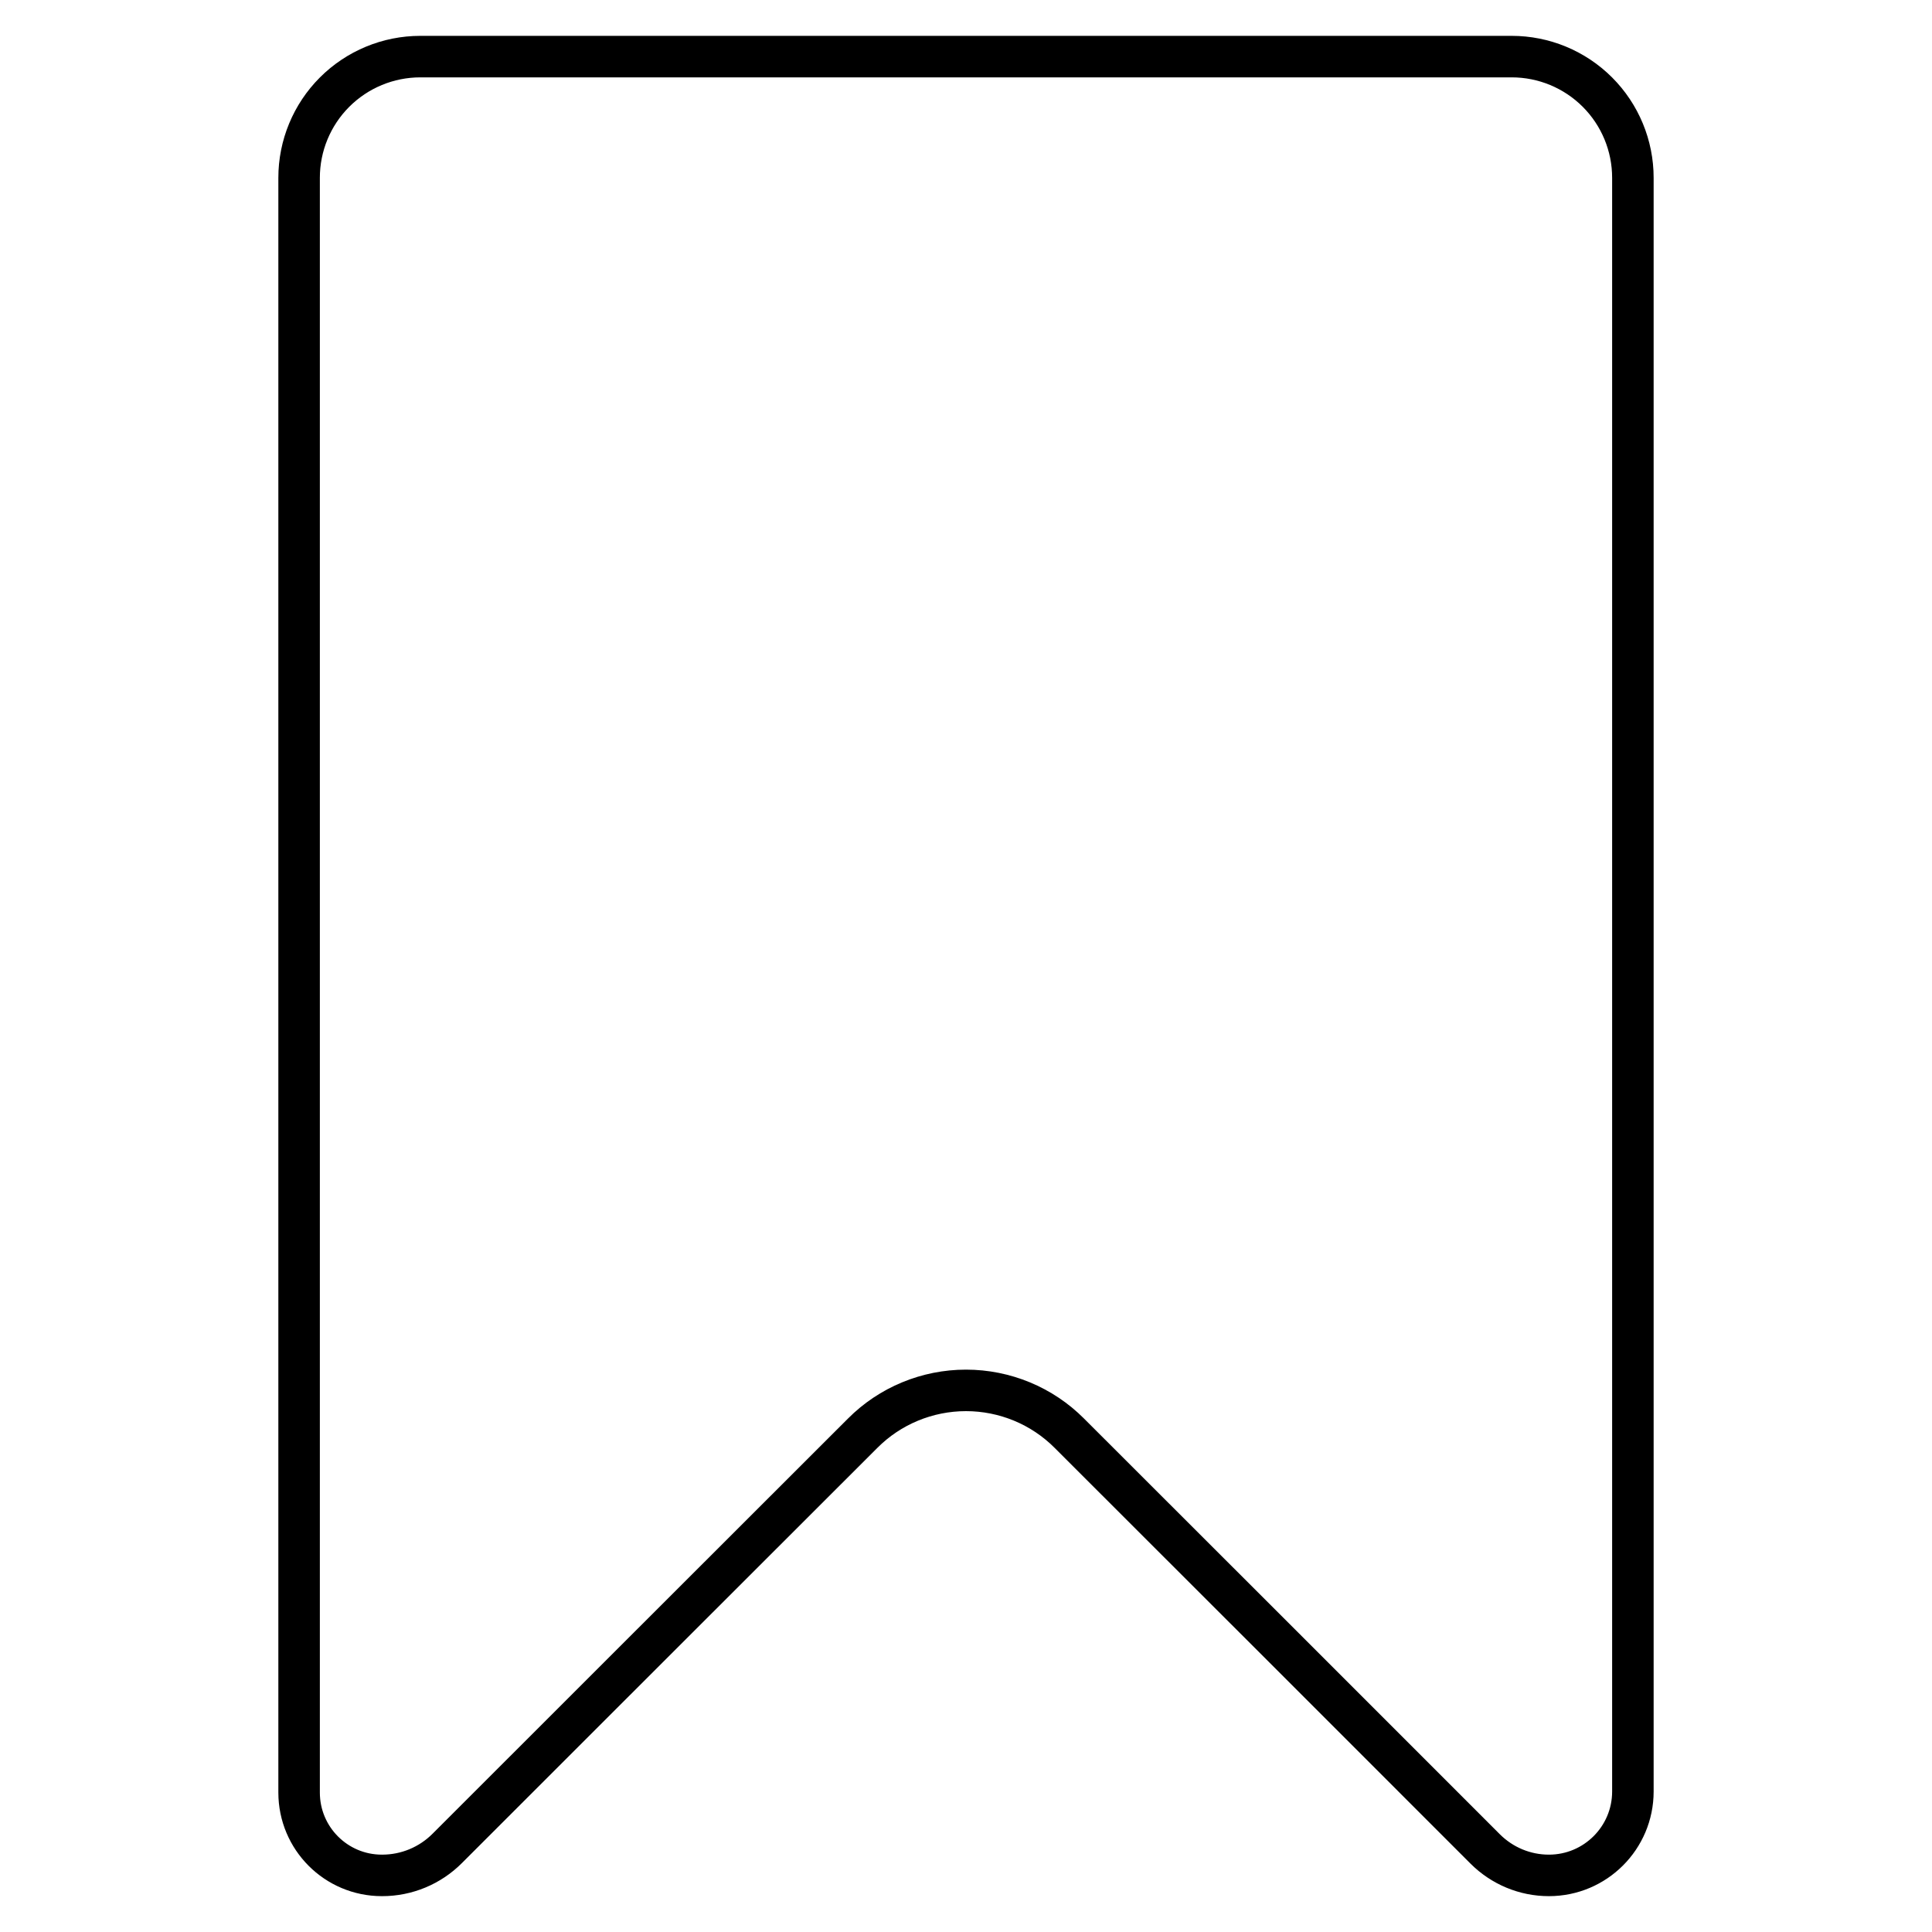
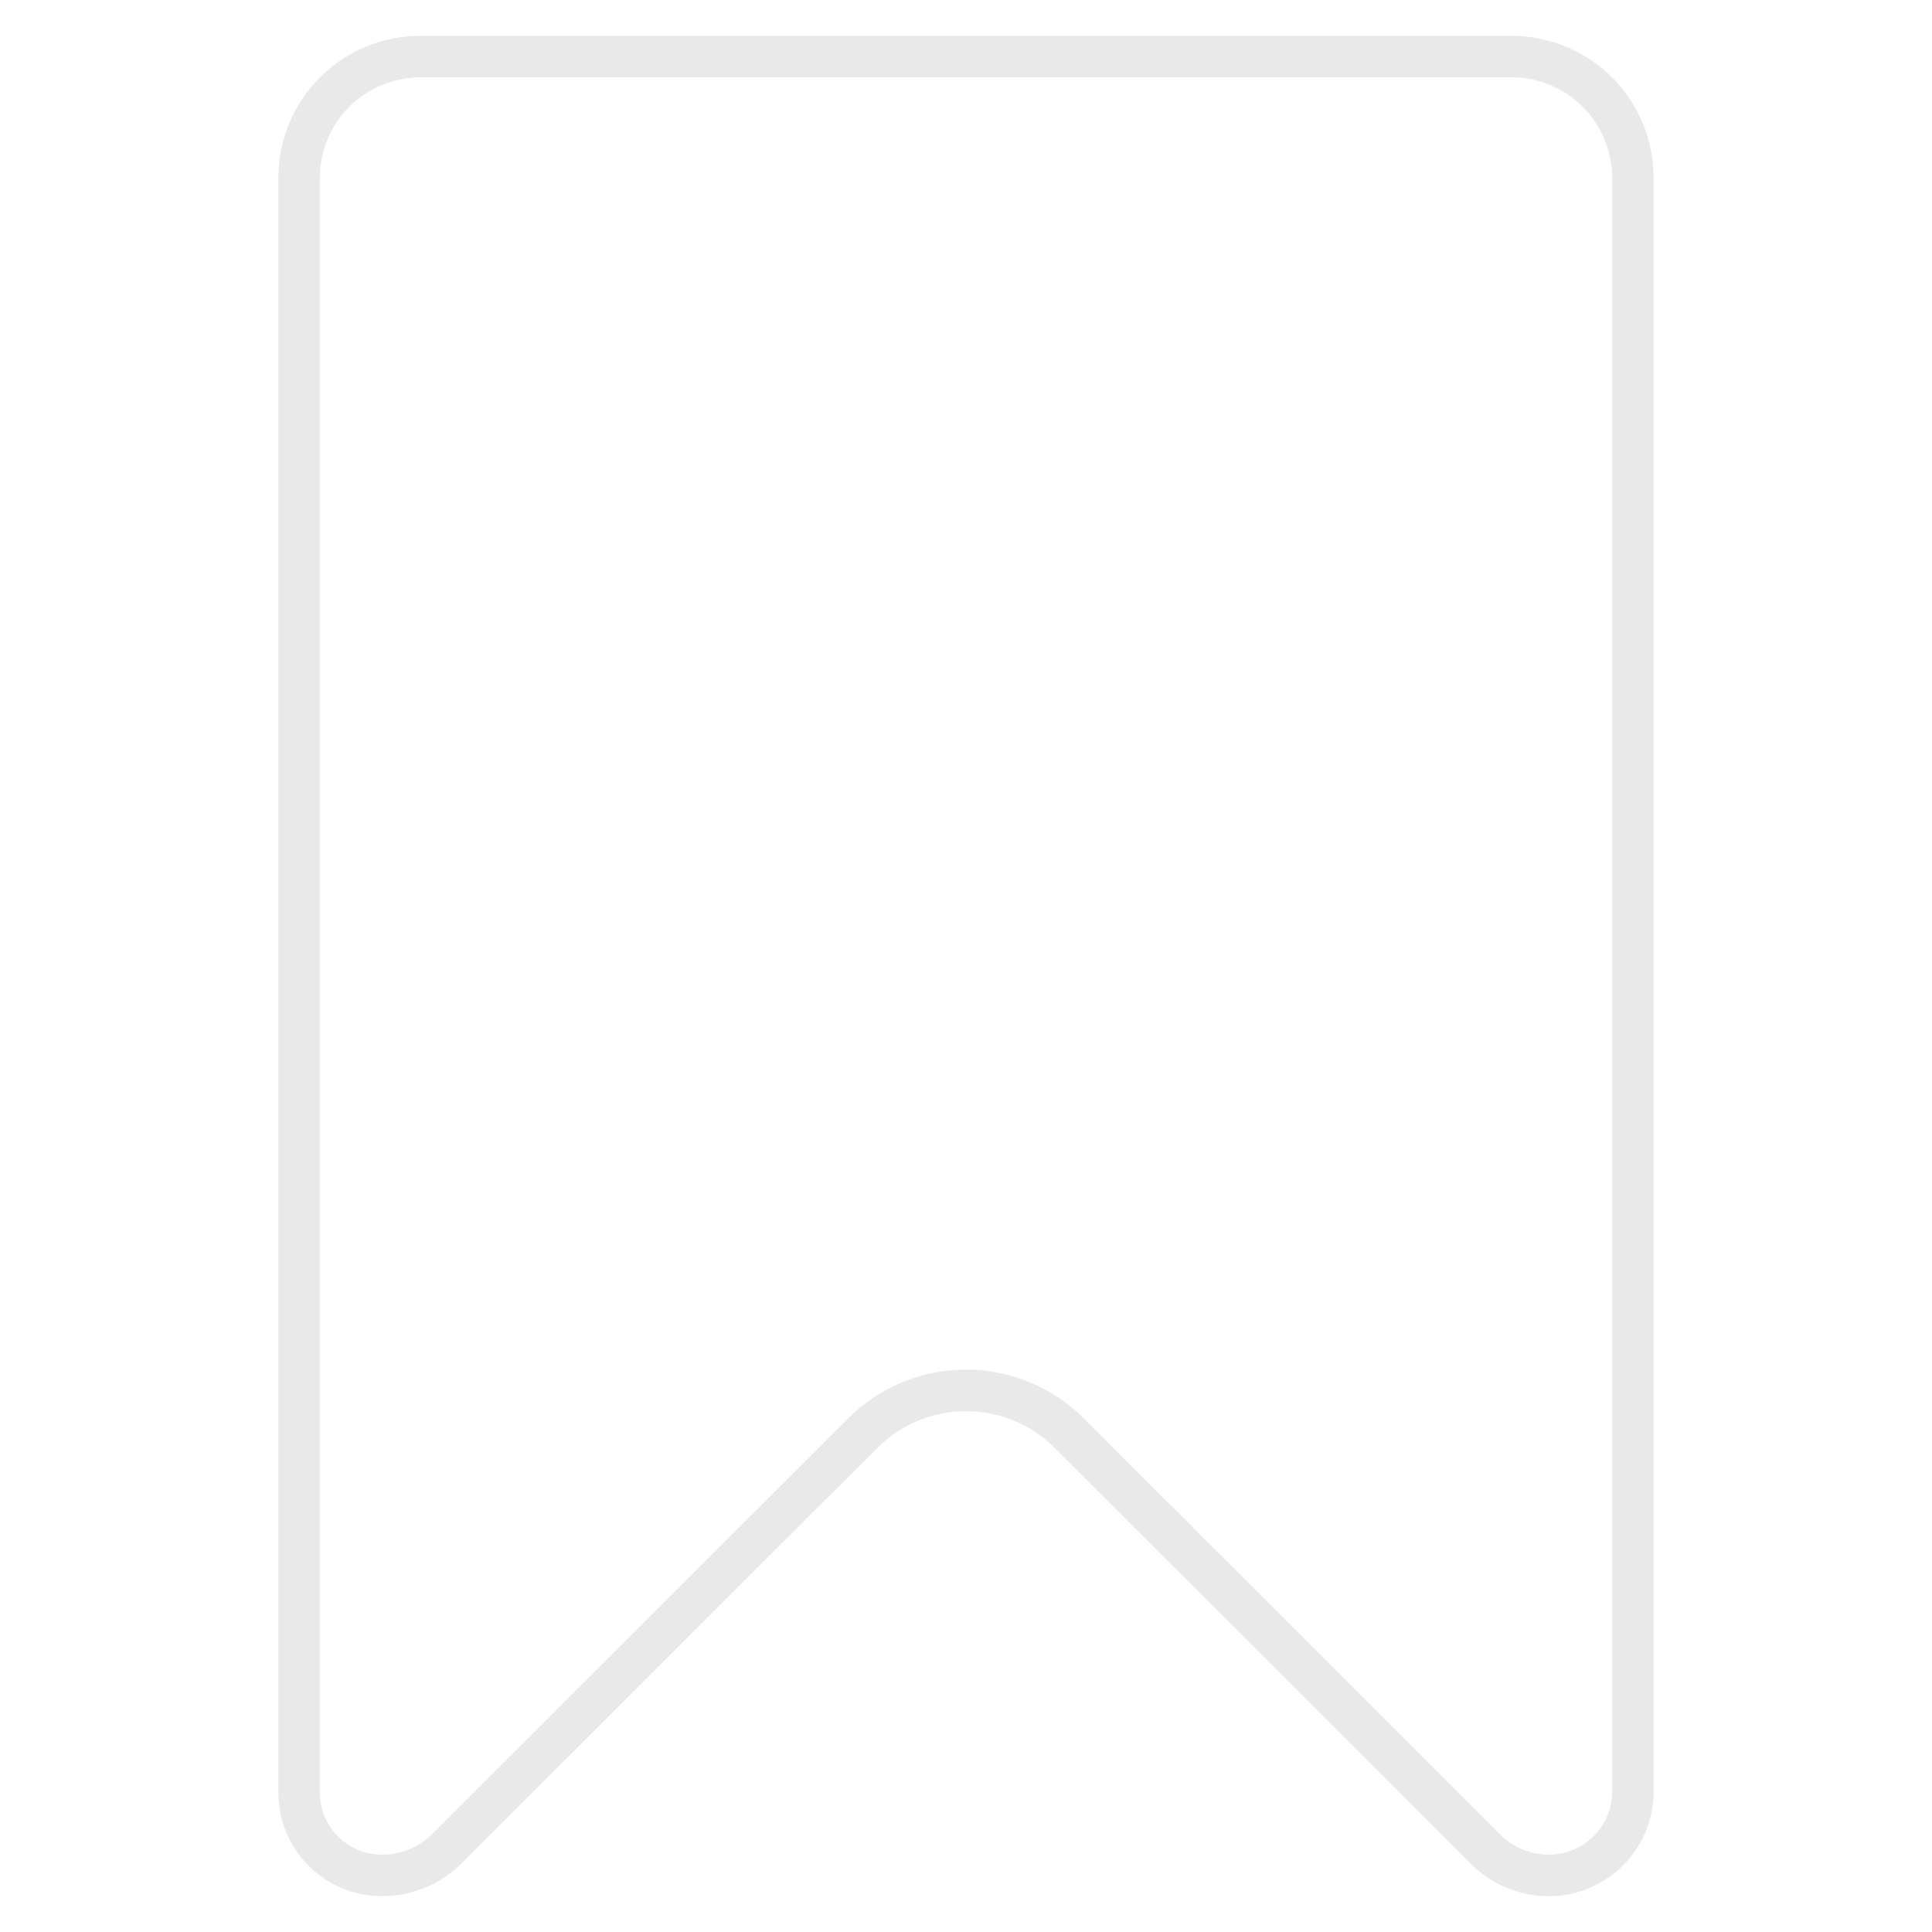
<svg xmlns="http://www.w3.org/2000/svg" version="1.1" width="20" height="20" x="0" y="0" viewBox="0 0 682.667 682.667" style="enable-background:new 0 0 512 512" xml:space="preserve">
  <g>
-     <defs stroke-width="11" style="stroke-width: 11;">
-       <clipPath id="a" clipPathUnits="userSpaceOnUse" stroke-width="11" style="stroke-width: 11;">
-         <path d="M0 512h512V0H0Z" fill="#000000" opacity="1" stroke-width="11" style="stroke-width: 11;" />
+     <defs stroke-width="17" style="stroke-width: 17;">
+       <clipPath id="a" clipPathUnits="userSpaceOnUse" stroke-width="17" style="stroke-width: 17;">
+         <path d="M0 512h512V0H0Z" fill="#000000" opacity="0.8" stroke-width="17" style="stroke-width: 17;" />
      </clipPath>
    </defs>
-     <g clip-path="url(#a)" transform="matrix(1.33333 0 0 -1.33333 0 682.667)" stroke-width="11" style="stroke-width: 11;">
-       <path d="M0 0a32.144 32.144 0 0 1-22.734-9.415 32.111 32.111 0 0 1-9.4-22.718v-427.904c0-12.13 9.801-21.963 21.931-21.963h.081a24.334 24.334 0 0 1 17.271 7.182c21.288 21.272 84.109 84.093 110.057 109.992 7.23 7.27 17.11 11.359 27.394 11.359 10.283 0 20.164-4.089 27.393-11.359 26.028-25.98 89.17-89.106 110.218-110.185 4.498-4.475 10.522-6.989 16.869-6.989 12.292 0 22.253 9.954 22.253 22.236v427.631A32.114 32.114 0 0 1 289.199 0Z" style="stroke-width: 11; stroke-linecap: round; stroke-linejoin: round; stroke-miterlimit: 10; stroke-dasharray: none; stroke-opacity: 1;" transform="translate(111.4 497)" fill="none" stroke="#000000" stroke-width="11" stroke-linecap="round" stroke-linejoin="round" stroke-miterlimit="10" stroke-dasharray="none" stroke-opacity="" />
+     <g clip-path="url(#a)" transform="matrix(1.33333 0 0 -1.33333 0 682.667)" stroke-width="17" style="stroke-width: 17;">
+       <path d="M0 0a32.144 32.144 0 0 1-22.734-9.415 32.111 32.111 0 0 1-9.4-22.718v-427.904c0-12.13 9.801-21.963 21.931-21.963h.081a24.334 24.334 0 0 1 17.271 7.182c21.288 21.272 84.109 84.093 110.057 109.992 7.23 7.27 17.11 11.359 27.394 11.359 10.283 0 20.164-4.089 27.393-11.359 26.028-25.98 89.17-89.106 110.218-110.185 4.498-4.475 10.522-6.989 16.869-6.989 12.292 0 22.253 9.954 22.253 22.236v427.631A32.114 32.114 0 0 1 289.199 0Z" style="stroke-width: 11; stroke-linecap: round; stroke-linejoin: round; stroke-miterlimit: 11; stroke-dasharray: none; stroke-opacity: 0.8;" transform="translate(111.4 497)" fill="none" stroke="#e3e3e3" stroke-width="11" stroke-linecap="round" stroke-linejoin="round" stroke-miterlimit="17" stroke-dasharray="none" stroke-opacity="" />
    </g>
  </g>
</svg>
